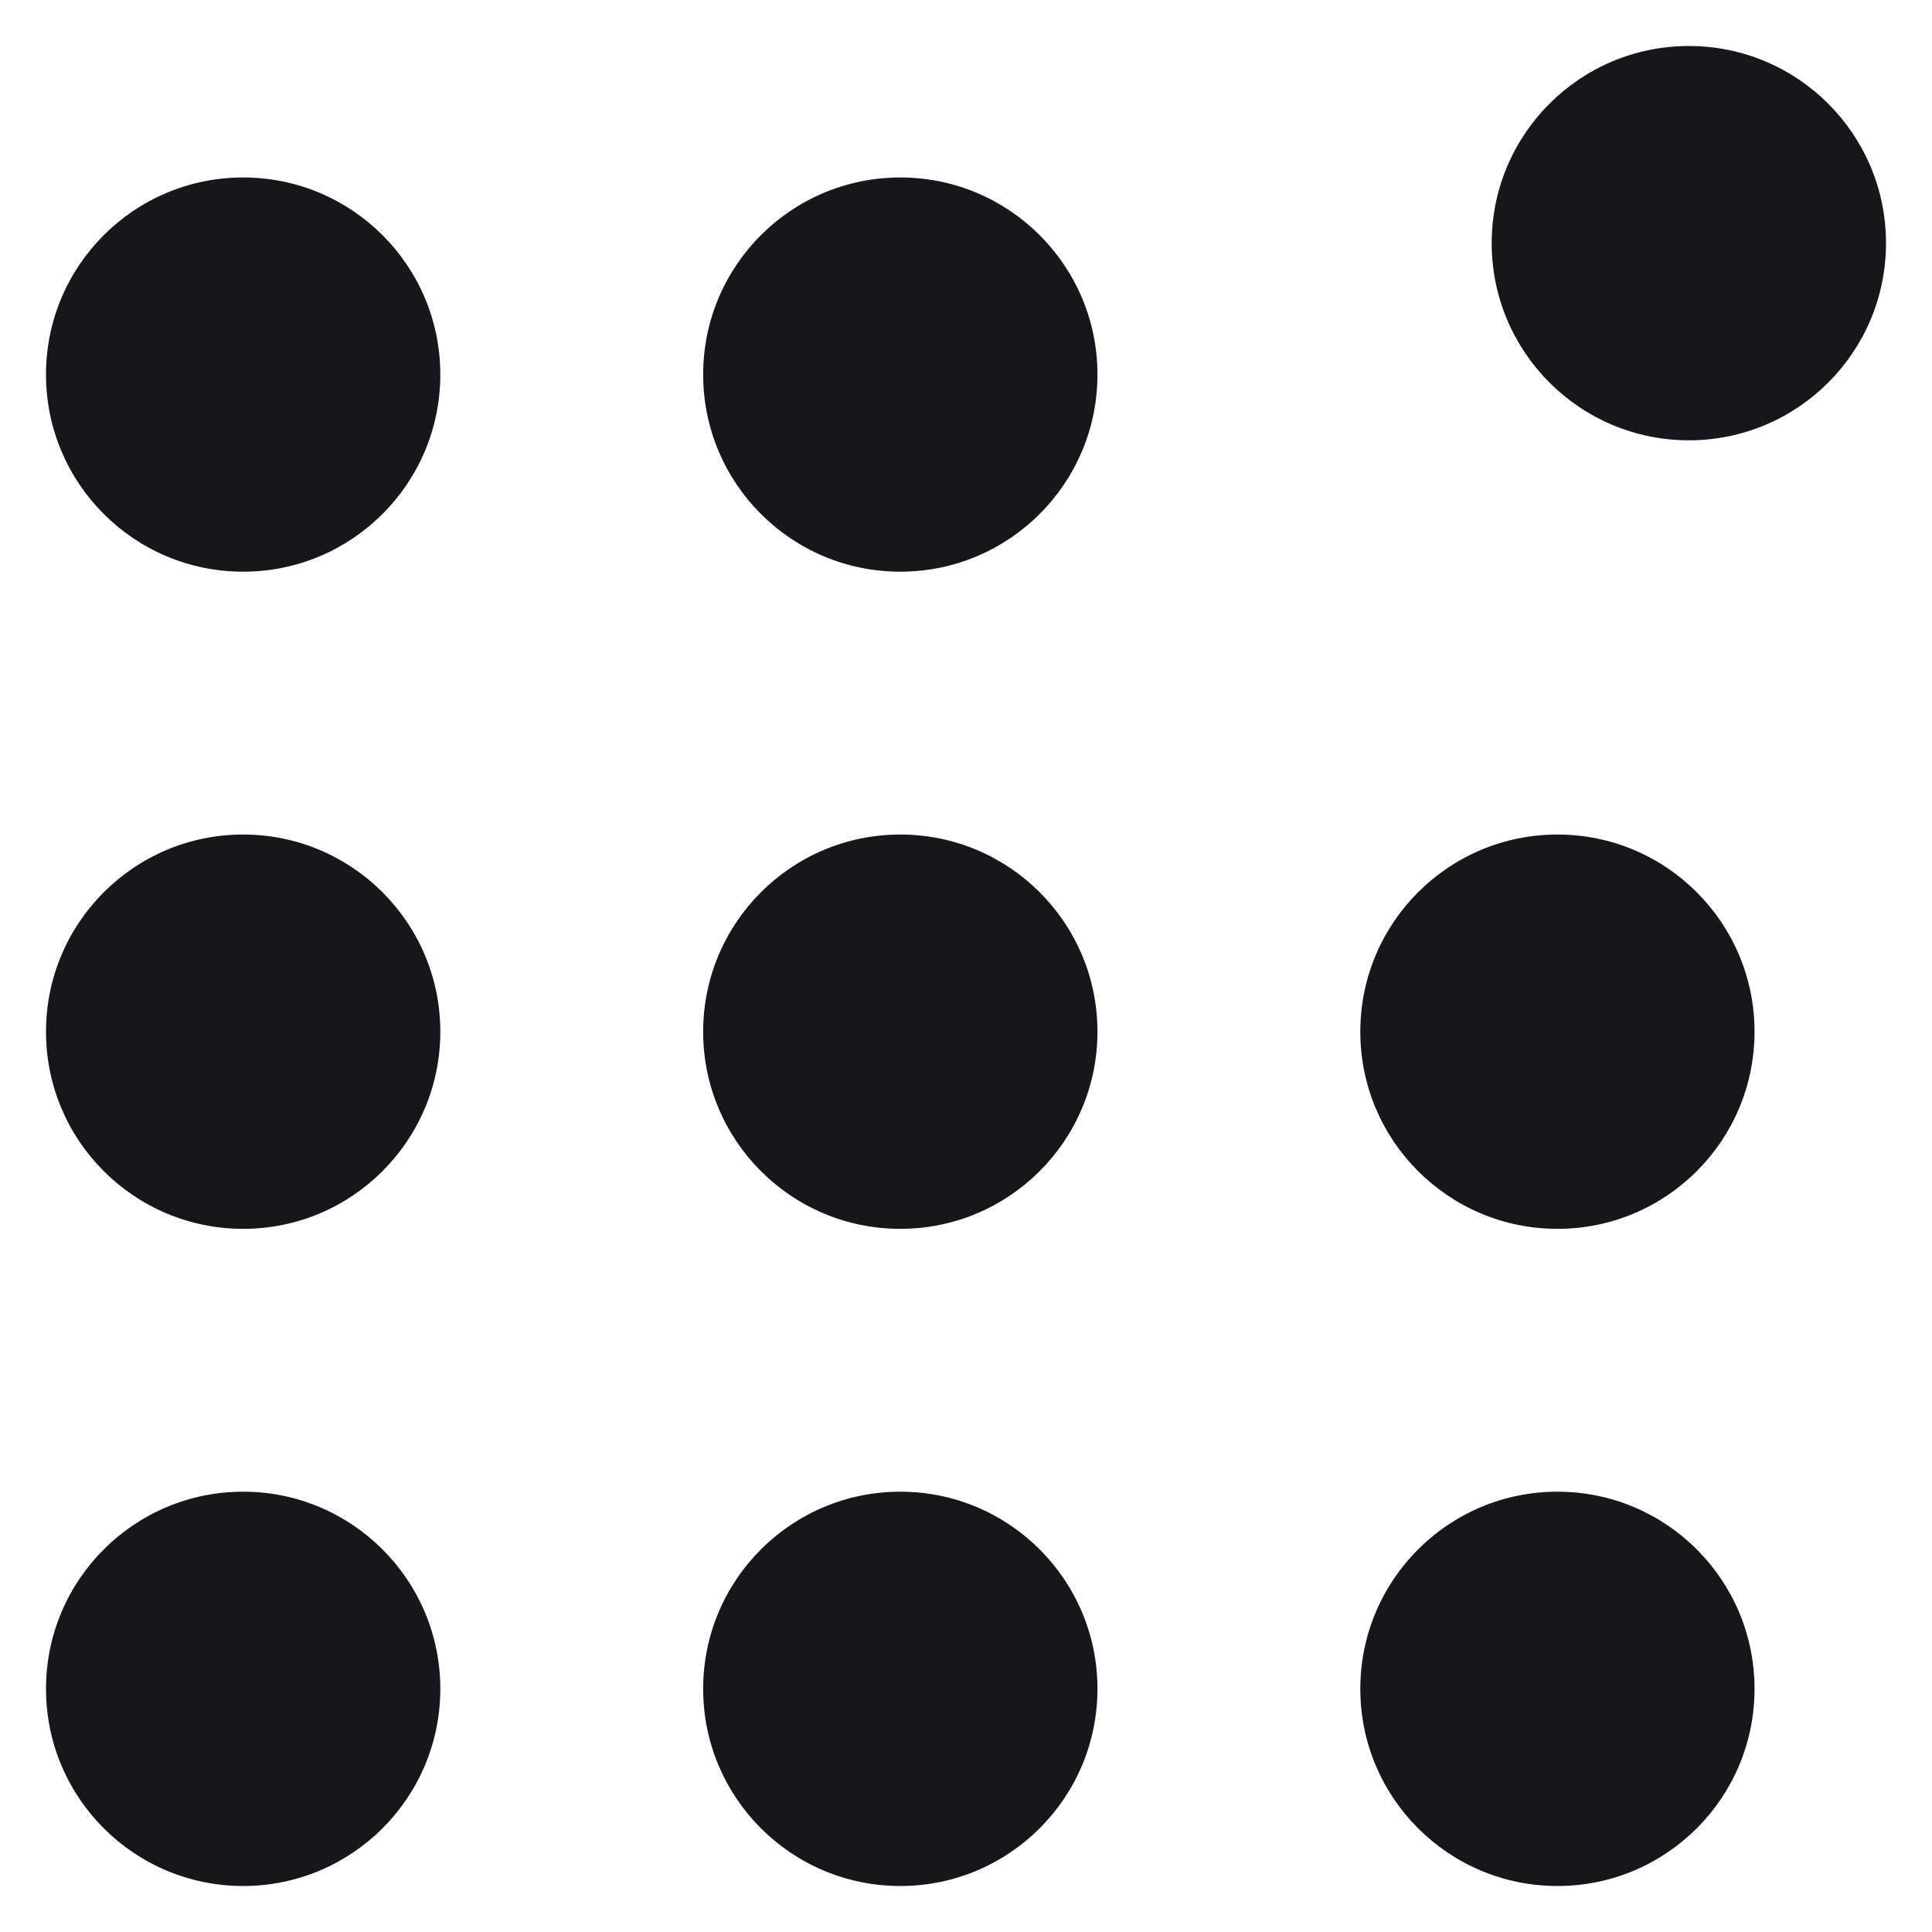
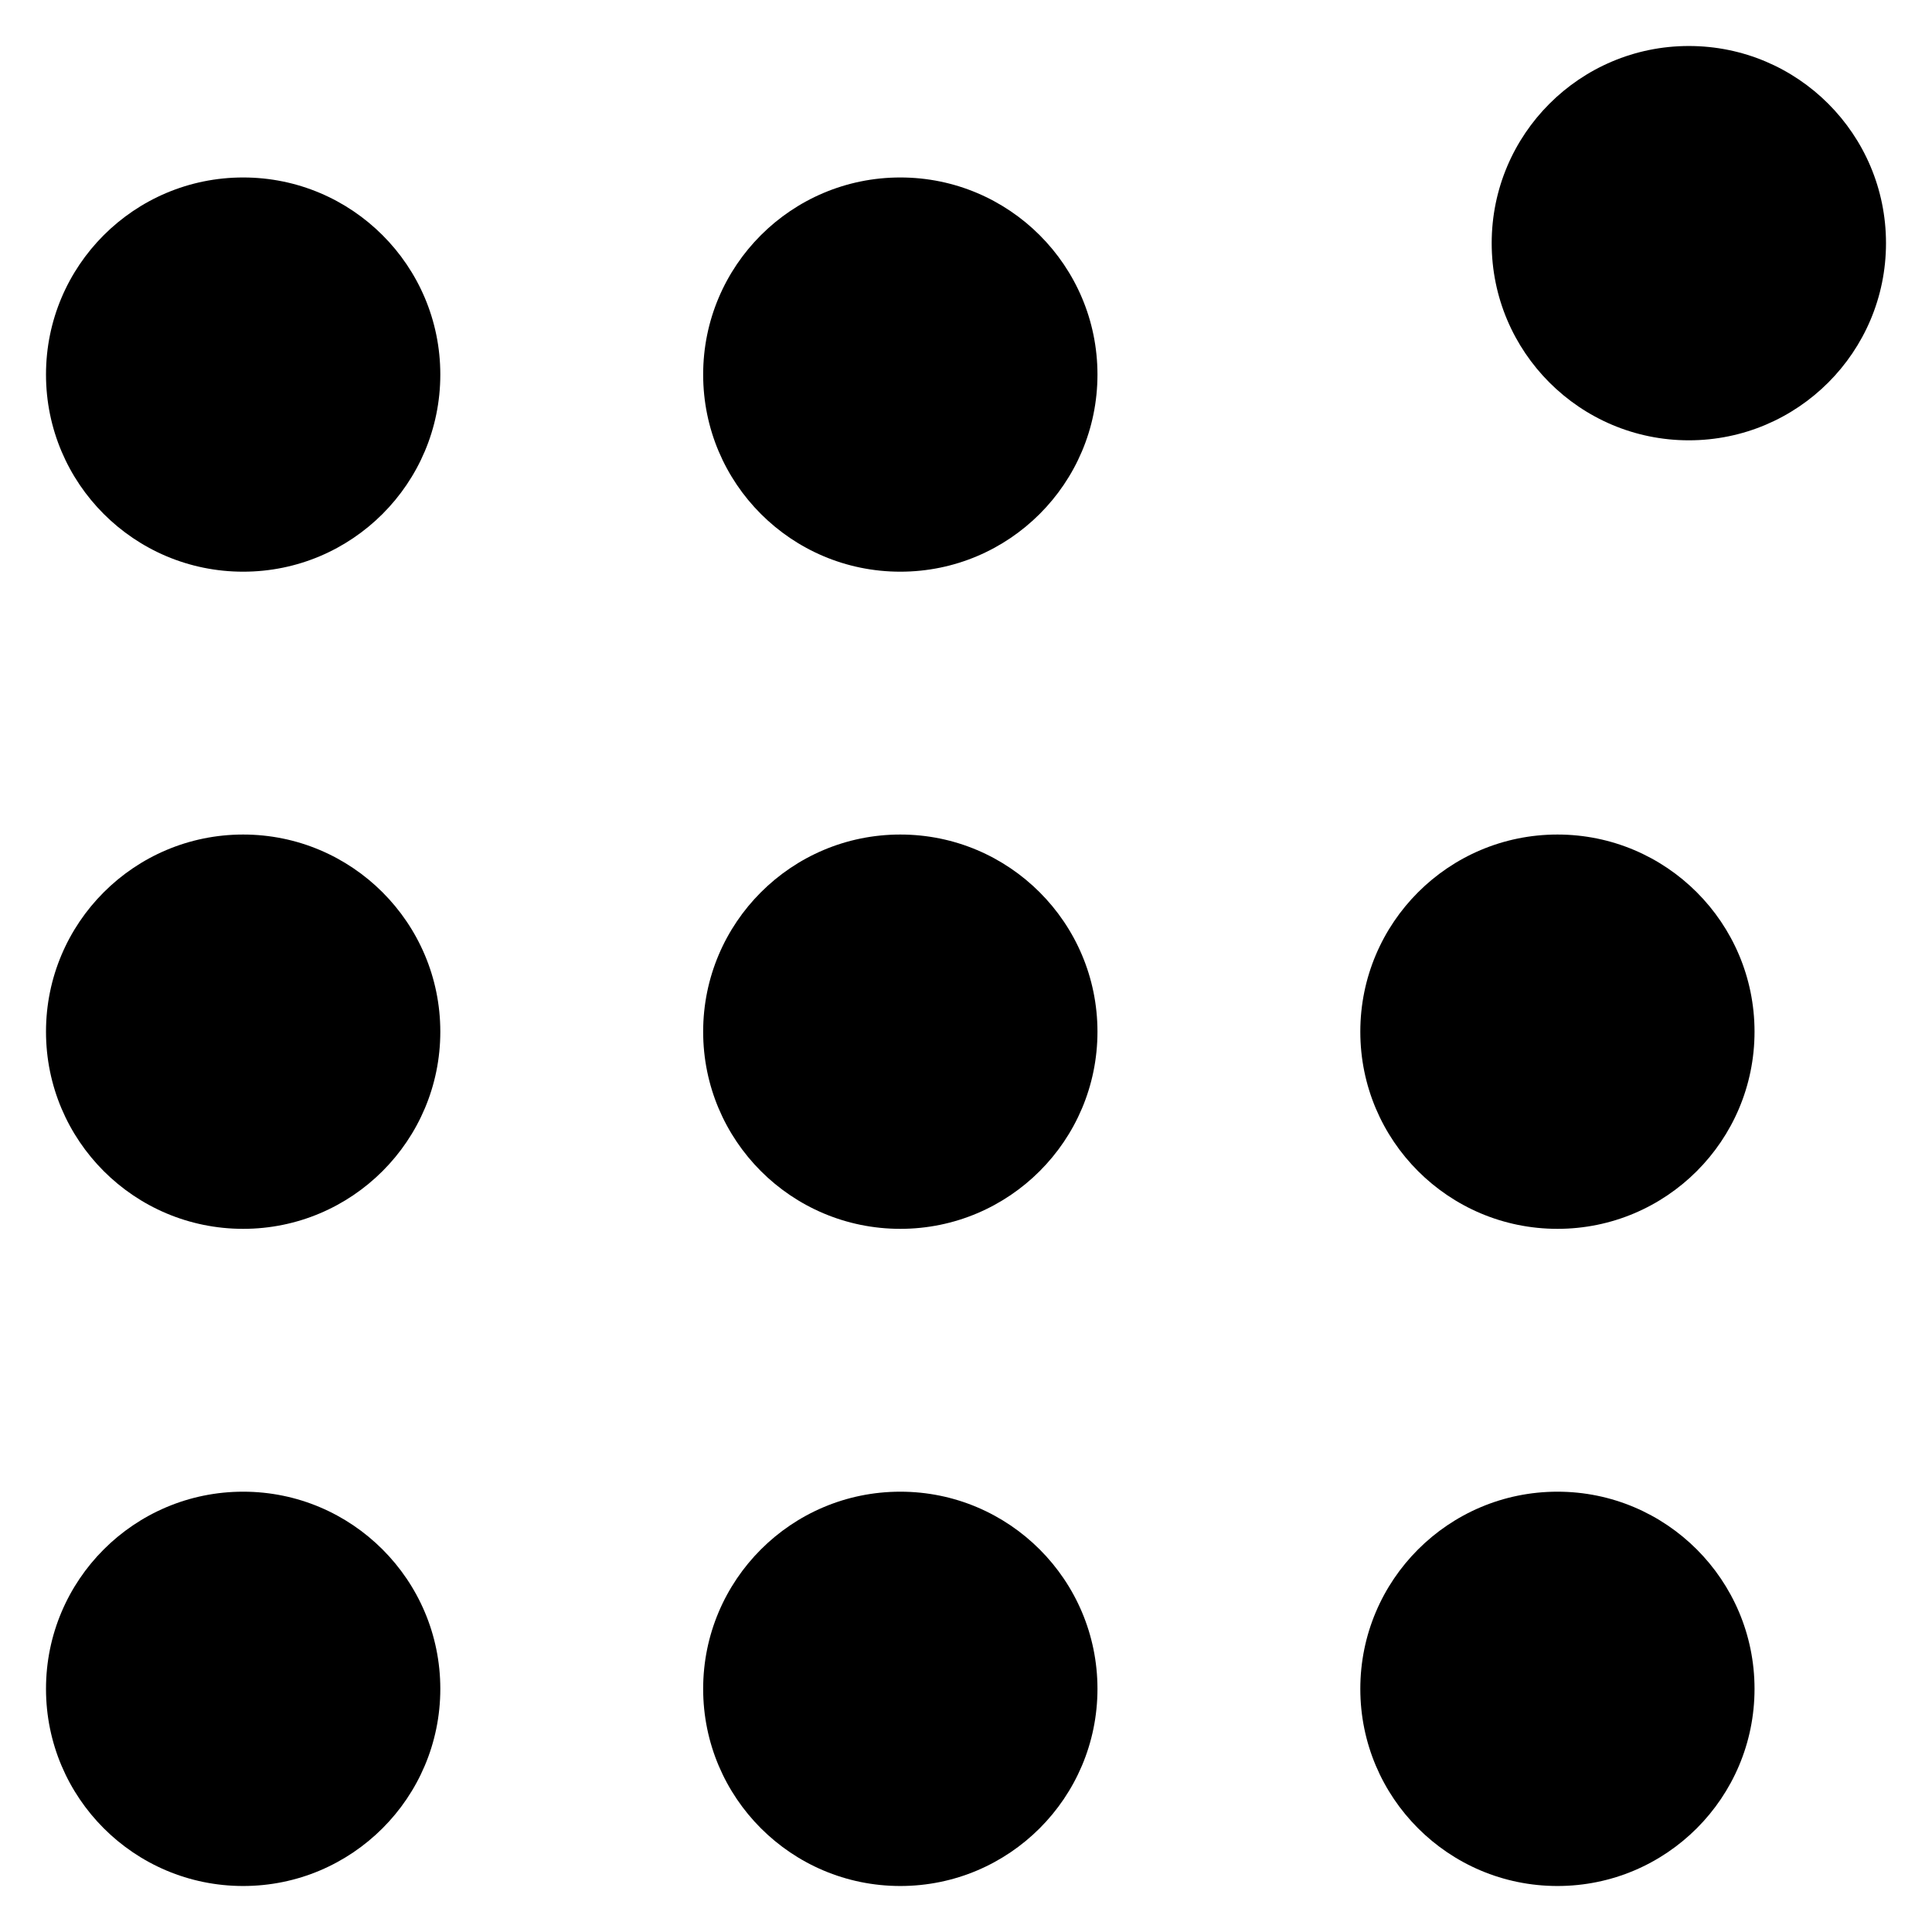
<svg xmlns="http://www.w3.org/2000/svg" width="21" height="21" viewBox="0 0 21 21" fill="none">
-   <path d="M20.5 2.643C20.5 3.826 19.541 4.786 18.357 4.786C17.174 4.786 16.214 3.826 16.214 2.643C16.214 1.459 17.174 0.5 18.357 0.5C19.541 0.5 20.5 1.459 20.5 2.643Z" fill="#17171B" />
-   <path d="M2.643 6.214C3.826 6.214 4.786 5.255 4.786 4.071C4.786 2.888 3.826 1.929 2.643 1.929C1.459 1.929 0.5 2.888 0.5 4.071C0.5 5.255 1.459 6.214 2.643 6.214Z" fill="#17171B" />
-   <path d="M9.786 6.214C10.969 6.214 11.929 5.255 11.929 4.071C11.929 2.888 10.969 1.929 9.786 1.929C8.602 1.929 7.643 2.888 7.643 4.071C7.643 5.255 8.602 6.214 9.786 6.214Z" fill="#17171B" />
-   <path d="M2.643 13.357C3.826 13.357 4.786 12.398 4.786 11.214C4.786 10.031 3.826 9.071 2.643 9.071C1.459 9.071 0.5 10.031 0.5 11.214C0.5 12.398 1.459 13.357 2.643 13.357Z" fill="#17171B" />
-   <path d="M11.929 11.214C11.929 12.398 10.969 13.357 9.786 13.357C8.602 13.357 7.643 12.398 7.643 11.214C7.643 10.031 8.602 9.071 9.786 9.071C10.969 9.071 11.929 10.031 11.929 11.214Z" fill="#17171B" />
-   <path d="M16.929 13.357C18.112 13.357 19.071 12.398 19.071 11.214C19.071 10.031 18.112 9.071 16.929 9.071C15.745 9.071 14.786 10.031 14.786 11.214C14.786 12.398 15.745 13.357 16.929 13.357Z" fill="#17171B" />
-   <path d="M4.786 18.357C4.786 19.541 3.826 20.5 2.643 20.5C1.459 20.5 0.5 19.541 0.5 18.357C0.5 17.174 1.459 16.214 2.643 16.214C3.826 16.214 4.786 17.174 4.786 18.357Z" fill="#17171B" />
-   <path d="M9.786 20.5C10.969 20.5 11.929 19.541 11.929 18.357C11.929 17.174 10.969 16.214 9.786 16.214C8.602 16.214 7.643 17.174 7.643 18.357C7.643 19.541 8.602 20.5 9.786 20.5Z" fill="#17171B" />
-   <path d="M19.071 18.357C19.071 19.541 18.112 20.5 16.929 20.5C15.745 20.5 14.786 19.541 14.786 18.357C14.786 17.174 15.745 16.214 16.929 16.214C18.112 16.214 19.071 17.174 19.071 18.357Z" fill="#17171B" />
+   <path d="M20.5 2.643C20.5 3.826 19.541 4.786 18.357 4.786C17.174 4.786 16.214 3.826 16.214 2.643C16.214 1.459 17.174 0.5 18.357 0.5C19.541 0.5 20.5 1.459 20.5 2.643Z" fill="currentColor" />
+   <path d="M2.643 6.214C3.826 6.214 4.786 5.255 4.786 4.071C4.786 2.888 3.826 1.929 2.643 1.929C1.459 1.929 0.5 2.888 0.5 4.071C0.5 5.255 1.459 6.214 2.643 6.214Z" fill="currentColor" />
+   <path d="M9.786 6.214C10.969 6.214 11.929 5.255 11.929 4.071C11.929 2.888 10.969 1.929 9.786 1.929C8.602 1.929 7.643 2.888 7.643 4.071C7.643 5.255 8.602 6.214 9.786 6.214Z" fill="currentColor" />
+   <path d="M2.643 13.357C3.826 13.357 4.786 12.398 4.786 11.214C4.786 10.031 3.826 9.071 2.643 9.071C1.459 9.071 0.5 10.031 0.5 11.214C0.5 12.398 1.459 13.357 2.643 13.357Z" fill="currentColor" />
+   <path d="M11.929 11.214C11.929 12.398 10.969 13.357 9.786 13.357C8.602 13.357 7.643 12.398 7.643 11.214C7.643 10.031 8.602 9.071 9.786 9.071C10.969 9.071 11.929 10.031 11.929 11.214Z" fill="currentColor" />
+   <path d="M16.929 13.357C18.112 13.357 19.071 12.398 19.071 11.214C19.071 10.031 18.112 9.071 16.929 9.071C15.745 9.071 14.786 10.031 14.786 11.214C14.786 12.398 15.745 13.357 16.929 13.357Z" fill="currentColor" />
+   <path d="M4.786 18.357C4.786 19.541 3.826 20.5 2.643 20.5C1.459 20.5 0.5 19.541 0.5 18.357C0.5 17.174 1.459 16.214 2.643 16.214C3.826 16.214 4.786 17.174 4.786 18.357Z" fill="currentColor" />
+   <path d="M9.786 20.5C10.969 20.5 11.929 19.541 11.929 18.357C11.929 17.174 10.969 16.214 9.786 16.214C8.602 16.214 7.643 17.174 7.643 18.357C7.643 19.541 8.602 20.5 9.786 20.5Z" fill="currentColor" />
+   <path d="M19.071 18.357C19.071 19.541 18.112 20.5 16.929 20.5C15.745 20.5 14.786 19.541 14.786 18.357C14.786 17.174 15.745 16.214 16.929 16.214C18.112 16.214 19.071 17.174 19.071 18.357Z" fill="currentColor" />
</svg>
